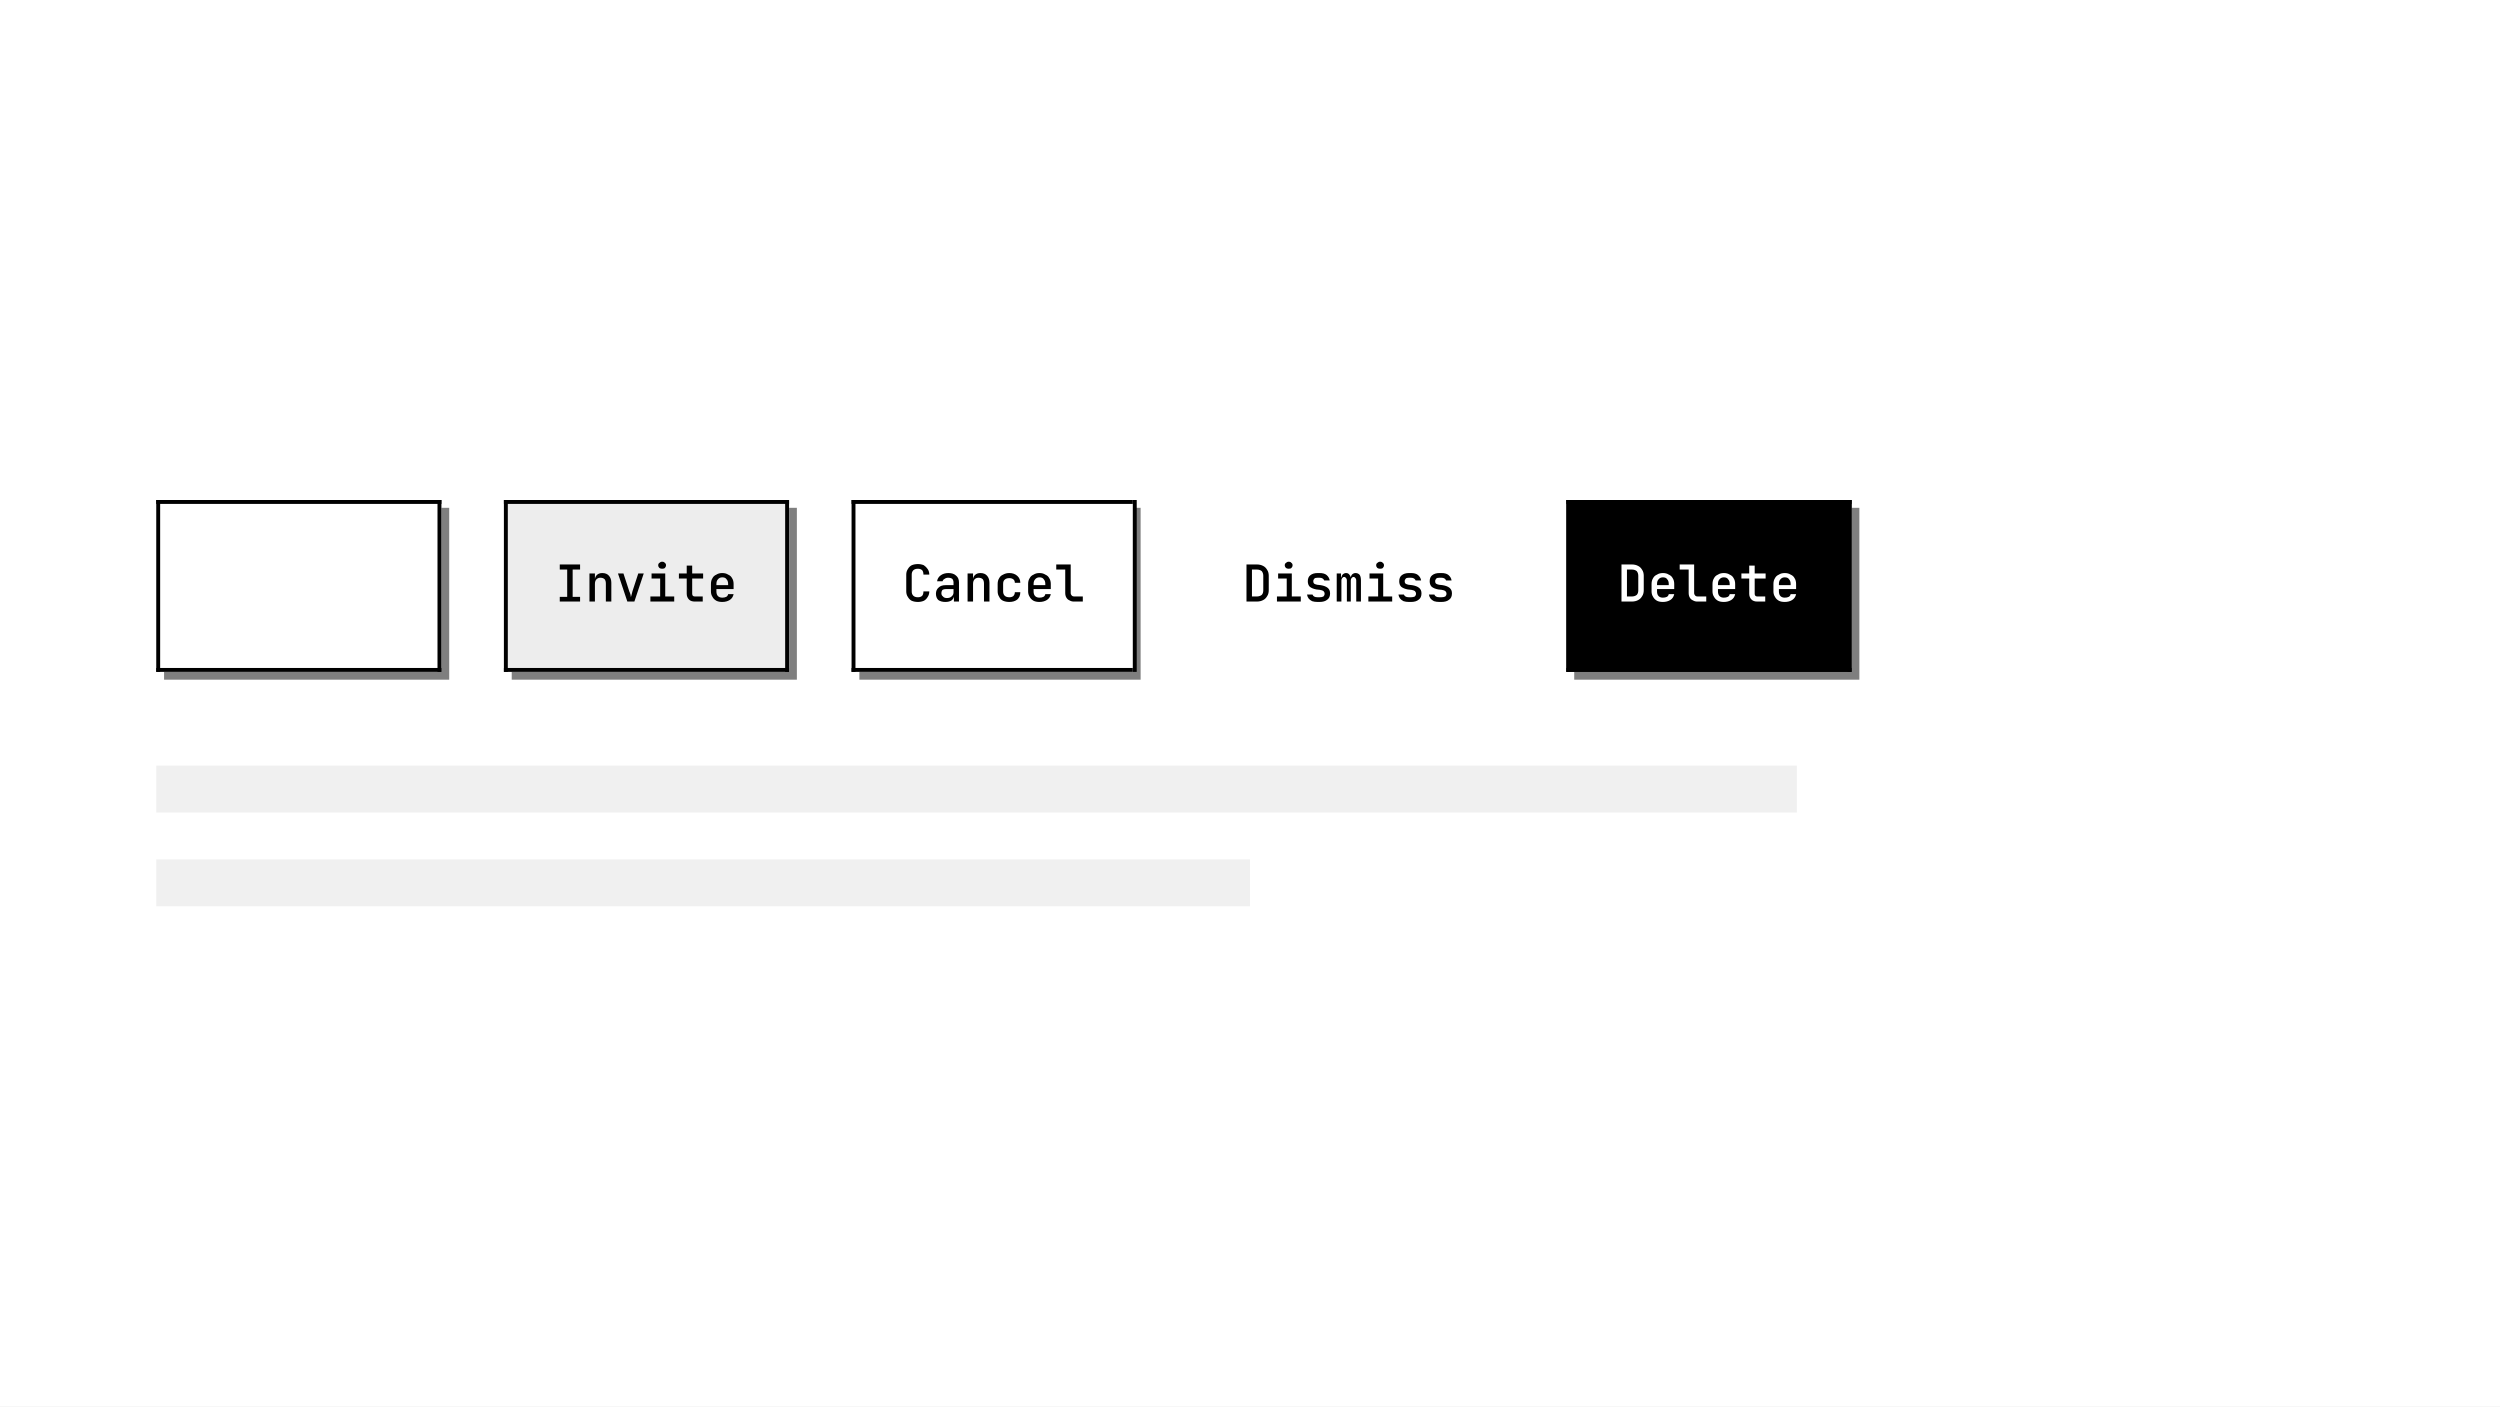
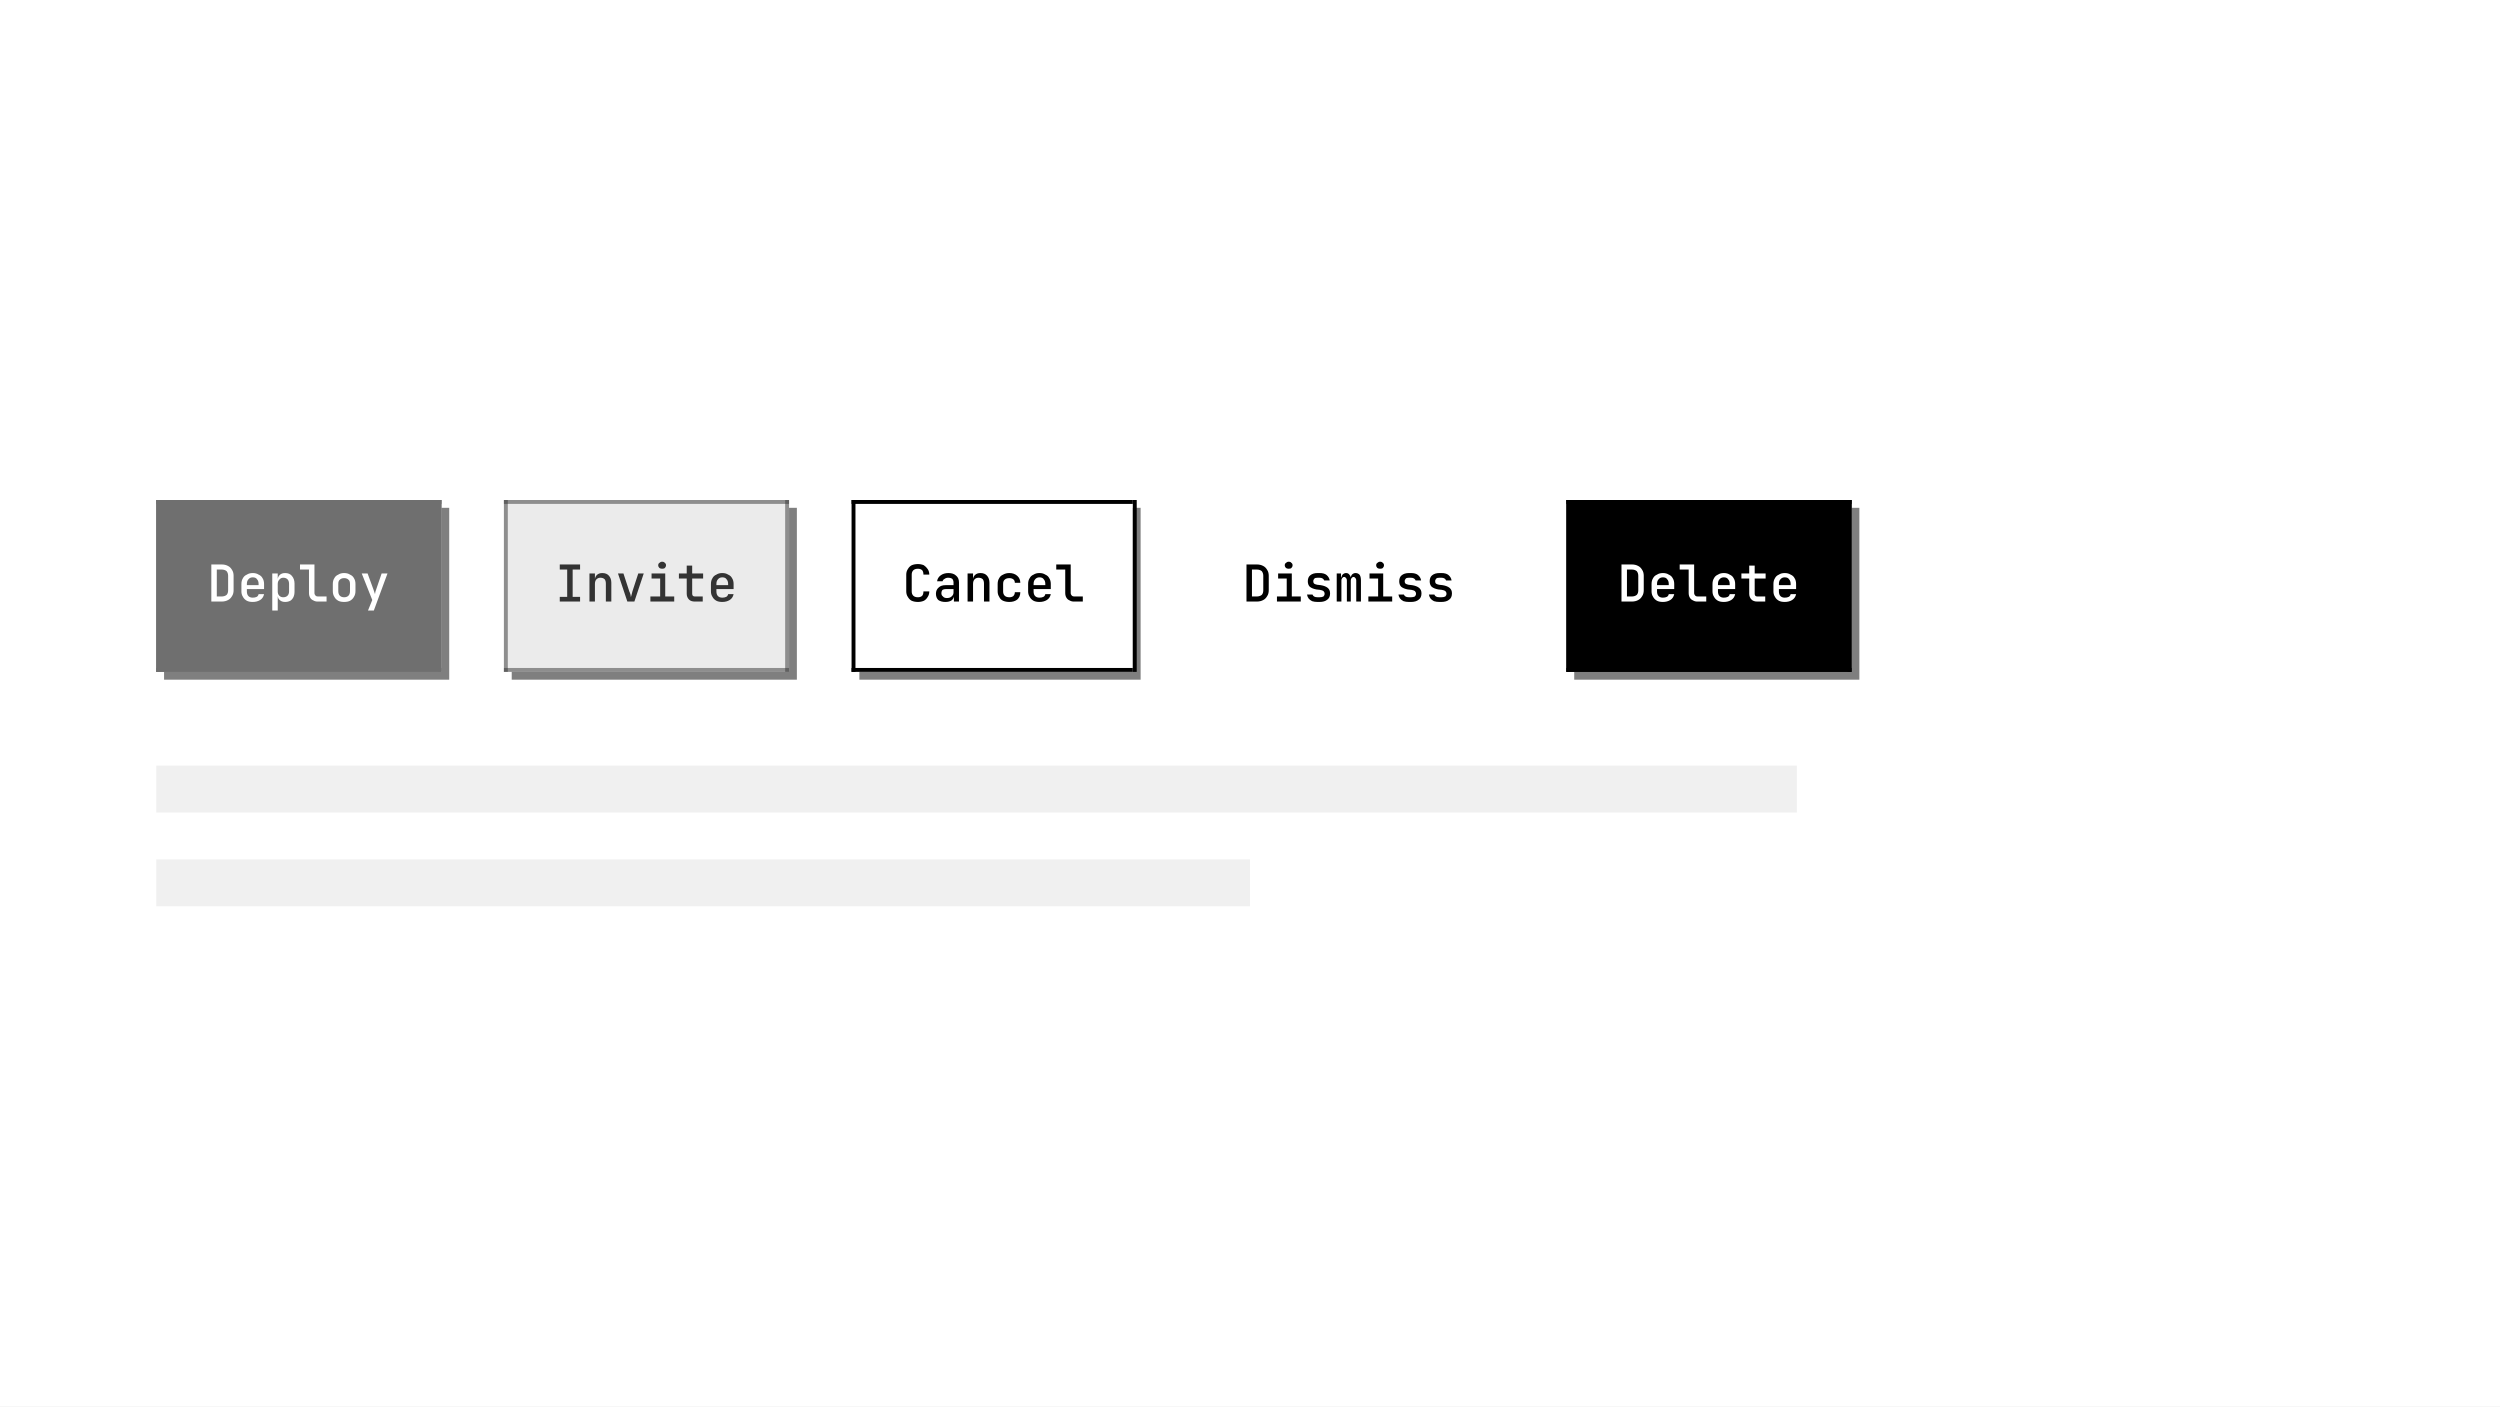
<svg xmlns="http://www.w3.org/2000/svg" width="640" height="360" viewBox="0 0 640 360">
  <mask id="satori_om-id">
    <rect x="0" y="0" width="640" height="360" fill="#fff" />
  </mask>
  <rect x="0" y="0" width="640" height="360" fill="rgba(255,255,255,1)" />
  <mask id="satori_om-id-0">
    <rect x="0" y="0" width="640" height="360" fill="#fff" />
  </mask>
  <mask id="satori_om-id-0-0">
    <rect x="0" y="0" width="640" height="360" fill="#fff" />
  </mask>
  <rect x="0" y="0" width="640" height="360" fill="rgba(255,255,255,1)" />
  <mask id="satori_om-id-0-1">
    <rect x="0" y="0" width="640" height="0" fill="#fff" />
  </mask>
  <rect x="0" y="0" width="640" height="0" fill="rgba(0,0,0,1)" />
  <mask id="satori_om-id-0-2">
    <rect x="640" y="0" width="0" height="360" fill="#fff" />
  </mask>
  <rect x="640" y="0" width="0" height="360" fill="rgba(0,0,0,1)" />
  <mask id="satori_om-id-0-3">
    <rect x="0" y="360" width="640" height="0" fill="#fff" />
  </mask>
  <rect x="0" y="360" width="640" height="0" fill="rgba(0,0,0,1)" />
  <mask id="satori_om-id-0-4">
    <rect x="0" y="0" width="0" height="360" fill="#fff" />
  </mask>
  <rect x="0" y="0" width="0" height="360" fill="rgba(0,0,0,1)" />
  <mask id="satori_om-id-1">
    <rect x="40" y="128" width="73" height="44" fill="#fff" />
  </mask>
  <mask id="satori_ms-id-1-0-0" maskUnits="userSpaceOnUse">
    <rect x="0" y="0" width="640" height="360" fill="#fff" />
    <rect x="40" y="128" width="73" height="44" fill="#000" stroke-width="0" />
  </mask>
  <defs>
    <filter id="satori_s-id-1-0-0" x="0%" y="0%" width="100%" height="100%">
      <feGaussianBlur stdDeviation="0" result="b" />
      <feFlood flood-color="rgba(0,0,0,0.5)" in="SourceGraphic" result="f" />
      <feComposite in="f" in2="b" operator="in" />
    </filter>
  </defs>
  <g mask="url(#satori_ms-id-1-0-0)" filter="url(#satori_s-id-1-0-0)" opacity="1">
    <rect x="42" y="130" width="73" height="44" fill="#fff" stroke="#fff" stroke-width="0" />
  </g>
  <mask id="satori_om-id-1-0">
    <rect x="40" y="128" width="73" height="44" fill="#fff" />
  </mask>
+   <rect x="40" y="128" width="73" height="44" fill="rgba(111,111,111,1)" />
  <mask id="satori_om-id-1-1">
    <rect x="40" y="128" width="73" height="1" fill="#fff" />
  </mask>
-   <rect x="40" y="128" width="73" height="1" fill="rgba(0,0,0,1)" />
+   <rect x="40" y="128" width="73" height="1" fill="rgba(111,111,111,1)" />
  <mask id="satori_om-id-1-2">
    <rect x="112" y="128" width="1" height="44" fill="#fff" />
  </mask>
-   <rect x="112" y="128" width="1" height="44" fill="rgba(0,0,0,1)" />
+   <rect x="112" y="128" width="1" height="44" fill="rgba(111,111,111,1)" />
  <mask id="satori_om-id-1-3">
    <rect x="40" y="171" width="73" height="1" fill="#fff" />
  </mask>
-   <rect x="40" y="171" width="73" height="1" fill="rgba(0,0,0,1)" />
+   <rect x="40" y="171" width="73" height="1" fill="rgba(111,111,111,1)" />
  <mask id="satori_om-id-1-4">
    <rect x="40" y="128" width="1" height="44" fill="#fff" />
  </mask>
-   <rect x="40" y="128" width="1" height="44" fill="rgba(0,0,0,1)" />
+   <rect x="40" y="128" width="1" height="44" fill="rgba(111,111,111,1)" />
  <mask id="satori_om-id-2">
+     <rect x="42" y="130" width="69" height="40" fill="#fff" />
+   </mask>
+   <mask id="satori_om-id-2-0">
+     <rect x="42" y="130" width="69" height="40" fill="#fff" />
+   </mask>
+   <rect x="42" y="130" width="69" height="40" fill="rgba(111,111,111,1)" />
+   <mask id="satori_om-id-2-1">
+     <rect x="42" y="130" width="69" height="0" fill="#fff" />
+   </mask>
+   <rect x="42" y="130" width="69" height="0" fill="rgba(0,0,0,1)" />
+   <mask id="satori_om-id-2-2">
+     <rect x="111" y="130" width="0" height="40" fill="#fff" />
+   </mask>
+   <rect x="111" y="130" width="0" height="40" fill="rgba(0,0,0,1)" />
+   <mask id="satori_om-id-2-3">
+     <rect x="42" y="171" width="69" height="0" fill="#fff" />
+   </mask>
+   <rect x="42" y="171" width="69" height="0" fill="rgba(0,0,0,1)" />
+   <mask id="satori_om-id-2-4">
+     <rect x="42" y="130" width="0" height="40" fill="#fff" />
+   </mask>
+   <rect x="42" y="130" width="0" height="40" fill="rgba(0,0,0,1)" />
+   <mask id="satori_om-id-3">
    <rect x="53" y="141" width="47" height="17" fill="#fff" />
  </mask>
  <g>
    <path fill="rgba(255,255,255,1)" d="M56.7 154L54.1 154L54.1 144.5L56.7 144.5Q57.7 144.5 58.4 144.9Q59.0 145.2 59.4 145.9Q59.8 146.5 59.8 147.4L59.8 147.4L59.8 151.1Q59.8 152.0 59.4 152.6Q59.0 153.3 58.4 153.6Q57.7 154 56.7 154L56.7 154ZM55.5 145.8L55.5 152.7L56.7 152.7Q57.5 152.7 58.0 152.3Q58.4 151.9 58.4 151.1L58.4 151.1L58.4 147.4Q58.4 146.7 58.0 146.2Q57.5 145.8 56.7 145.8L56.7 145.8L55.5 145.8ZM64.7 154.1L64.7 154.1Q63.8 154.1 63.2 153.8Q62.5 153.4 62.2 152.8Q61.8 152.2 61.8 151.4L61.8 151.4L61.8 149.5Q61.8 148.6 62.2 148.0Q62.5 147.4 63.2 147.1Q63.8 146.7 64.7 146.7L64.7 146.7Q65.6 146.7 66.2 147.1Q66.9 147.4 67.2 148.0Q67.6 148.6 67.6 149.5L67.6 149.5L67.6 150.8L63.2 150.8L63.2 151.4Q63.2 152.2 63.6 152.6Q64.0 153.0 64.7 153.0L64.7 153.0Q65.3 153.0 65.7 152.8Q66.1 152.6 66.2 152.1L66.2 152.1L67.6 152.1Q67.4 153.1 66.6 153.6Q65.8 154.1 64.7 154.1ZM63.2 149.8L66.2 149.8L66.2 149.5Q66.2 148.7 65.8 148.3Q65.5 147.8 64.7 147.8L64.7 147.8Q64.0 147.8 63.6 148.3Q63.2 148.7 63.2 149.5L63.2 149.5L63.2 149.8ZM71.1 156.3L69.7 156.3L69.7 146.8L71.1 146.8L71.1 148.2L71.1 148.2Q71.2 147.6 71.6 147.2L71.6 147.2Q72.1 146.7 73.0 146.7L73.0 146.7Q74.1 146.7 74.7 147.4Q75.4 148.2 75.4 149.4L75.4 149.4L75.4 151.4Q75.4 152.3 75.1 152.9Q74.8 153.5 74.3 153.8Q73.7 154.1 73.0 154.1L73.0 154.1Q72.1 154.1 71.6 153.6L71.6 153.6Q71.2 153.3 71.1 152.6L71.1 152.6L71.1 152.6L71.1 154.3L71.1 156.3ZM72.5 152.9L72.5 152.9Q73.2 152.9 73.6 152.5Q74.0 152.1 74.0 151.4L74.0 151.4L74.0 149.5Q74.0 148.7 73.6 148.3Q73.2 147.9 72.5 147.9L72.5 147.9Q71.9 147.9 71.5 148.4Q71.1 148.8 71.1 149.5L71.1 149.5L71.1 151.4Q71.1 152.1 71.5 152.5Q71.9 152.9 72.5 152.9ZM83.6 154L81.3 154Q80.7 154 80.2 153.7Q79.7 153.5 79.4 153.0Q79.1 152.5 79.1 151.8L79.1 151.8L79.1 145.8L76.8 145.8L76.8 144.5L80.5 144.5L80.5 151.8Q80.5 152.2 80.8 152.5Q81.0 152.7 81.4 152.7L81.4 152.7L83.6 152.7L83.6 154ZM88.1 154.1L88.1 154.1Q87.2 154.1 86.6 153.8Q85.9 153.4 85.6 152.8Q85.2 152.2 85.2 151.3L85.2 151.3L85.2 149.5Q85.2 148.6 85.6 148.0Q85.9 147.4 86.6 147.1Q87.2 146.7 88.1 146.7L88.1 146.7Q89.0 146.7 89.6 147.1Q90.3 147.4 90.6 148.0Q91.0 148.6 91.0 149.5L91.0 149.5L91.0 151.3Q91.0 152.2 90.6 152.8Q90.3 153.4 89.6 153.8Q89.0 154.1 88.1 154.1ZM88.1 152.9L88.1 152.9Q88.8 152.9 89.2 152.5Q89.6 152.1 89.6 151.3L89.6 151.3L89.6 149.5Q89.6 148.7 89.2 148.4Q88.8 148.0 88.1 148.0L88.1 148.0Q87.4 148.0 87.0 148.4Q86.6 148.7 86.6 149.5L86.6 149.5L86.6 151.3Q86.6 152.1 87.0 152.5Q87.4 152.9 88.1 152.9ZM95.7 156.3L94.2 156.3L95.3 153.6L92.6 146.8L94.1 146.8L95.6 150.9Q95.7 151.1 95.8 151.5Q95.9 151.9 96.0 152.1L96.0 152.1Q96.0 151.9 96.1 151.5Q96.2 151.1 96.3 150.9L96.3 150.9L97.7 146.8L99.2 146.8L95.7 156.3Z " />
  </g>
-   <mask id="satori_om-id-3">
+   <mask id="satori_om-id-4">
    <rect x="129" y="128" width="73" height="44" fill="#fff" />
  </mask>
-   <mask id="satori_ms-id-3-0-0" maskUnits="userSpaceOnUse">
+   <mask id="satori_ms-id-4-0-0" maskUnits="userSpaceOnUse">
    <rect x="0" y="0" width="640" height="360" fill="#fff" />
    <rect x="129" y="128" width="73" height="44" fill="#000" stroke-width="0" />
  </mask>
  <defs>
-     <filter id="satori_s-id-3-0-0" x="0%" y="0%" width="100%" height="100%">
-       <feGaussianBlur stdDeviation="0" result="b" />
-       <feFlood flood-color="rgba(0,0,0,0.5)" in="SourceGraphic" result="f" />
-       <feComposite in="f" in2="b" operator="in" />
-     </filter>
-   </defs>
-   <g mask="url(#satori_ms-id-3-0-0)" filter="url(#satori_s-id-3-0-0)" opacity="1">
+     <filter id="satori_s-id-4-0-0" x="0%" y="0%" width="100%" height="100%">
+       <feGaussianBlur stdDeviation="0" result="b" />
+       <feFlood flood-color="rgba(0,0,0,0.5)" in="SourceGraphic" result="f" />
+       <feComposite in="f" in2="b" operator="in" />
+     </filter>
+   </defs>
+   <g mask="url(#satori_ms-id-4-0-0)" filter="url(#satori_s-id-4-0-0)" opacity="1">
    <rect x="131" y="130" width="73" height="44" fill="#fff" stroke="#fff" stroke-width="0" />
  </g>
-   <mask id="satori_om-id-3-0">
+   <mask id="satori_om-id-4-0">
    <rect x="129" y="128" width="73" height="44" fill="#fff" />
  </mask>
-   <rect x="129" y="128" width="73" height="44" fill="rgba(237,237,237,1)" />
-   <mask id="satori_om-id-3-1">
+   <rect x="129" y="128" width="73" height="44" fill="rgba(51,51,51,0.1)" />
+   <mask id="satori_om-id-4-1">
    <rect x="129" y="128" width="73" height="1" fill="#fff" />
  </mask>
-   <rect x="129" y="128" width="73" height="1" fill="rgba(0,0,0,1)" />
-   <mask id="satori_om-id-3-2">
+   <rect x="129" y="128" width="73" height="1" fill="rgba(51,51,51,0.5)" />
+   <mask id="satori_om-id-4-2">
    <rect x="201" y="128" width="1" height="44" fill="#fff" />
  </mask>
-   <rect x="201" y="128" width="1" height="44" fill="rgba(0,0,0,1)" />
-   <mask id="satori_om-id-3-3">
+   <rect x="201" y="128" width="1" height="44" fill="rgba(51,51,51,0.5)" />
+   <mask id="satori_om-id-4-3">
    <rect x="129" y="171" width="73" height="1" fill="#fff" />
  </mask>
-   <rect x="129" y="171" width="73" height="1" fill="rgba(0,0,0,1)" />
-   <mask id="satori_om-id-3-4">
+   <rect x="129" y="171" width="73" height="1" fill="rgba(51,51,51,0.5)" />
+   <mask id="satori_om-id-4-4">
    <rect x="129" y="128" width="1" height="44" fill="#fff" />
  </mask>
-   <rect x="129" y="128" width="1" height="44" fill="rgba(0,0,0,1)" />
-   <mask id="satori_om-id-4">
+   <rect x="129" y="128" width="1" height="44" fill="rgba(51,51,51,0.5)" />
+   <mask id="satori_om-id-5">
    <rect x="142" y="141" width="47" height="17" fill="#fff" />
  </mask>
  <g>
-     <path fill="rgba(0,0,0,1)" d="M148.5 154L143.3 154L143.3 152.8L145.2 152.8L145.2 145.8L143.3 145.8L143.3 144.5L148.5 144.5L148.5 145.8L146.6 145.8L146.6 152.8L148.5 152.8L148.5 154ZM152.3 154L150.9 154L150.9 146.8L152.3 146.8L152.3 148.2L152.3 148.2Q152.4 147.6 152.8 147.2L152.8 147.2Q153.3 146.7 154.2 146.7L154.2 146.7Q155.3 146.7 155.9 147.4Q156.5 148.1 156.5 149.2L156.5 149.2L156.5 154L155.1 154L155.1 149.4Q155.1 148.7 154.8 148.3Q154.4 147.9 153.7 147.9L153.7 147.9Q153.1 147.9 152.7 148.3Q152.3 148.7 152.3 149.5L152.3 149.5L152.3 154ZM162.4 154L160.6 154L158.2 146.8L159.6 146.8L161.1 151.4Q161.3 151.8 161.4 152.2Q161.5 152.6 161.5 152.9L161.5 152.9Q161.6 152.6 161.7 152.2Q161.8 151.8 161.9 151.4L161.9 151.4L163.4 146.8L164.8 146.8L162.4 154ZM172.6 154L166.5 154L166.5 152.7L169.0 152.7L169.0 148.1L166.8 148.1L166.8 146.8L170.3 146.8L170.3 152.7L172.6 152.7L172.6 154ZM169.5 145.6L169.5 145.6Q169.1 145.6 168.8 145.4Q168.5 145.1 168.5 144.7L168.5 144.7Q168.5 144.3 168.8 144.1Q169.1 143.8 169.5 143.8L169.5 143.8Q170.0 143.8 170.2 144.1Q170.5 144.3 170.5 144.7L170.5 144.7Q170.5 145.1 170.2 145.4Q170.0 145.6 169.5 145.6ZM179.9 154L177.9 154Q176.9 154 176.4 153.5Q175.8 152.9 175.8 152.0L175.8 152.0L175.8 148.1L173.8 148.1L173.8 146.8L175.8 146.8L175.8 144.8L177.2 144.8L177.2 146.8L180.0 146.8L180.0 148.1L177.2 148.1L177.2 152.0Q177.2 152.7 177.9 152.7L177.9 152.7L179.9 152.7L179.9 154ZM184.9 154.1L184.9 154.1Q184.0 154.1 183.4 153.8Q182.7 153.4 182.4 152.8Q182.0 152.2 182.0 151.4L182.0 151.4L182.0 149.5Q182.0 148.6 182.4 148.0Q182.7 147.4 183.4 147.1Q184.0 146.7 184.9 146.7L184.9 146.7Q185.8 146.7 186.4 147.1Q187.1 147.4 187.4 148.0Q187.8 148.6 187.8 149.5L187.8 149.5L187.8 150.8L183.4 150.8L183.4 151.4Q183.4 152.2 183.8 152.6Q184.2 153.0 184.9 153.0L184.9 153.0Q185.5 153.0 185.9 152.8Q186.3 152.6 186.4 152.1L186.4 152.1L187.8 152.1Q187.6 153.1 186.8 153.6Q186.0 154.1 184.9 154.1ZM183.4 149.8L186.4 149.8L186.4 149.5Q186.4 148.7 186.0 148.3Q185.7 147.8 184.9 147.8L184.9 147.8Q184.2 147.8 183.8 148.3Q183.4 148.7 183.4 149.5L183.4 149.5L183.4 149.8Z " />
-   </g>
-   <mask id="satori_om-id-5">
+     <path fill="rgba(51,51,51,1)" d="M148.5 154L143.3 154L143.3 152.8L145.2 152.8L145.2 145.8L143.3 145.8L143.3 144.5L148.5 144.5L148.5 145.8L146.6 145.8L146.6 152.8L148.5 152.8L148.5 154ZM152.3 154L150.9 154L150.9 146.8L152.3 146.8L152.3 148.2L152.3 148.2Q152.4 147.6 152.8 147.2L152.8 147.2Q153.3 146.7 154.2 146.7L154.2 146.7Q155.3 146.7 155.9 147.4Q156.5 148.1 156.5 149.2L156.5 149.2L156.5 154L155.1 154L155.1 149.4Q155.1 148.7 154.8 148.3Q154.4 147.9 153.7 147.9L153.7 147.9Q153.1 147.9 152.7 148.3Q152.3 148.7 152.3 149.5L152.3 149.5L152.3 154ZM162.4 154L160.6 154L158.2 146.8L159.6 146.8L161.1 151.4Q161.3 151.8 161.4 152.2Q161.5 152.6 161.5 152.9L161.5 152.9Q161.6 152.6 161.7 152.2Q161.8 151.8 161.9 151.4L161.9 151.4L163.4 146.8L164.8 146.8L162.4 154ZM172.6 154L166.5 154L166.5 152.7L169.0 152.7L169.0 148.1L166.8 148.1L166.8 146.8L170.3 146.8L170.3 152.7L172.6 152.7L172.6 154ZM169.5 145.6L169.5 145.6Q169.1 145.6 168.8 145.4Q168.5 145.1 168.5 144.7L168.5 144.7Q168.5 144.3 168.8 144.1Q169.1 143.8 169.5 143.8L169.5 143.8Q170.0 143.8 170.2 144.1Q170.5 144.3 170.5 144.7L170.5 144.7Q170.5 145.1 170.2 145.4Q170.0 145.6 169.5 145.6ZM179.9 154L177.9 154Q176.9 154 176.4 153.5Q175.8 152.9 175.8 152.0L175.8 152.0L175.8 148.1L173.8 148.1L173.8 146.8L175.8 146.8L175.8 144.8L177.2 144.8L177.2 146.8L180.0 146.8L180.0 148.1L177.2 148.1L177.2 152.0Q177.2 152.7 177.9 152.7L177.9 152.7L179.9 152.7L179.9 154ZM184.9 154.1L184.9 154.1Q184.0 154.1 183.4 153.8Q182.7 153.4 182.4 152.8Q182.0 152.2 182.0 151.4L182.0 151.4L182.0 149.5Q182.0 148.6 182.4 148.0Q182.7 147.4 183.4 147.1Q184.0 146.7 184.9 146.7L184.9 146.7Q185.8 146.7 186.4 147.1Q187.1 147.4 187.4 148.0Q187.8 148.6 187.8 149.5L187.8 149.5L187.8 150.8L183.4 150.8L183.4 151.4Q183.4 152.2 183.8 152.6Q184.2 153.0 184.9 153.0L184.9 153.0Q185.5 153.0 185.9 152.8Q186.3 152.6 186.4 152.1L186.4 152.1L187.8 152.1Q187.6 153.1 186.8 153.6Q186.0 154.1 184.9 154.1ZM183.4 149.8L186.4 149.8L186.4 149.5Q186.4 148.7 186.0 148.3Q185.7 147.8 184.9 147.8L184.9 147.8Q184.2 147.8 183.8 148.3Q183.4 148.7 183.4 149.5L183.4 149.5L183.4 149.8Z " />
+   </g>
+   <mask id="satori_om-id-6">
    <rect x="218" y="128" width="72" height="44" fill="#fff" />
  </mask>
-   <mask id="satori_ms-id-5-0-0" maskUnits="userSpaceOnUse">
+   <mask id="satori_ms-id-6-0-0" maskUnits="userSpaceOnUse">
    <rect x="0" y="0" width="640" height="360" fill="#fff" />
    <rect x="218" y="128" width="72" height="44" fill="#000" stroke-width="0" />
  </mask>
  <defs>
-     <filter id="satori_s-id-5-0-0" x="0%" y="0%" width="100%" height="100%">
-       <feGaussianBlur stdDeviation="0" result="b" />
-       <feFlood flood-color="rgba(0,0,0,0.5)" in="SourceGraphic" result="f" />
-       <feComposite in="f" in2="b" operator="in" />
-     </filter>
-   </defs>
-   <g mask="url(#satori_ms-id-5-0-0)" filter="url(#satori_s-id-5-0-0)" opacity="1">
+     <filter id="satori_s-id-6-0-0" x="0%" y="0%" width="100%" height="100%">
+       <feGaussianBlur stdDeviation="0" result="b" />
+       <feFlood flood-color="rgba(0,0,0,0.5)" in="SourceGraphic" result="f" />
+       <feComposite in="f" in2="b" operator="in" />
+     </filter>
+   </defs>
+   <g mask="url(#satori_ms-id-6-0-0)" filter="url(#satori_s-id-6-0-0)" opacity="1">
    <rect x="220" y="130" width="72" height="44" fill="#fff" stroke="#fff" stroke-width="0" />
  </g>
-   <mask id="satori_om-id-5-0">
+   <mask id="satori_om-id-6-0">
    <rect x="218" y="128" width="72" height="44" fill="#fff" />
  </mask>
-   <rect x="218" y="128" width="72" height="44" fill="rgba(255,255,255,1)" />
-   <mask id="satori_om-id-5-1">
+   <mask id="satori_om-id-6-1">
    <rect x="218" y="128" width="72" height="1" fill="#fff" />
  </mask>
  <rect x="218" y="128" width="72" height="1" fill="rgba(0,0,0,1)" />
-   <mask id="satori_om-id-5-2">
+   <mask id="satori_om-id-6-2">
    <rect x="290" y="128" width="1" height="44" fill="#fff" />
  </mask>
  <rect x="290" y="128" width="1" height="44" fill="rgba(0,0,0,1)" />
-   <mask id="satori_om-id-5-3">
+   <mask id="satori_om-id-6-3">
    <rect x="218" y="171" width="72" height="1" fill="#fff" />
  </mask>
  <rect x="218" y="171" width="72" height="1" fill="rgba(0,0,0,1)" />
-   <mask id="satori_om-id-5-4">
+   <mask id="satori_om-id-6-4">
    <rect x="218" y="128" width="1" height="44" fill="#fff" />
  </mask>
  <rect x="218" y="128" width="1" height="44" fill="rgba(0,0,0,1)" />
-   <mask id="satori_om-id-6">
+   <mask id="satori_om-id-7">
    <rect x="231" y="141" width="46" height="17" fill="#fff" />
  </mask>
  <g>
    <path fill="rgba(0,0,0,1)" d="M235.0 154.1L235.0 154.1Q234.1 154.1 233.4 153.8Q232.8 153.5 232.4 152.8Q232.0 152.2 232.0 151.4L232.0 151.4L232.0 147.1Q232.0 146.3 232.4 145.7Q232.8 145.0 233.4 144.7Q234.1 144.4 235.0 144.4L235.0 144.4Q235.8 144.4 236.5 144.7Q237.1 145.1 237.5 145.7Q237.9 146.3 237.9 147.1L237.9 147.1L236.4 147.1Q236.4 146.4 236.1 146.0Q235.7 145.6 235.0 145.6L235.0 145.6Q234.2 145.6 233.8 146.0Q233.4 146.4 233.4 147.1L233.4 147.1L233.4 151.4Q233.4 152.1 233.8 152.5Q234.2 152.9 235.0 152.9L235.0 152.9Q235.7 152.9 236.1 152.5Q236.4 152.1 236.4 151.4L236.4 151.4L237.9 151.4Q237.9 152.2 237.5 152.8Q237.1 153.5 236.5 153.8Q235.8 154.1 235.0 154.1ZM242.0 154.1L242.0 154.1Q240.9 154.1 240.2 153.6Q239.6 153.0 239.6 152.0L239.6 152.0Q239.6 151.0 240.3 150.4Q240.9 149.8 242.1 149.8L242.1 149.8L244.1 149.8L244.1 149.1Q244.1 148.6 243.8 148.2Q243.4 147.9 242.7 147.9L242.7 147.9Q242.2 147.9 241.8 148.2Q241.4 148.4 241.3 148.8L241.3 148.8L239.9 148.8Q240.0 147.9 240.8 147.3Q241.6 146.7 242.8 146.7L242.8 146.7Q244.1 146.7 244.8 147.4Q245.5 148.0 245.5 149.1L245.5 149.1L245.5 154L244.2 154L244.2 152.7L244.2 152.7Q244.1 153.3 243.6 153.7L243.6 153.7Q243.0 154.1 242.0 154.1ZM242.4 153.1L242.4 153.1Q243.2 153.1 243.6 152.7Q244.1 152.3 244.1 151.7L244.1 151.7L244.1 150.8L242.2 150.8Q241.6 150.8 241.3 151.0Q241.0 151.3 241.0 151.9L241.0 151.9Q241.0 152.4 241.4 152.7Q241.7 153.1 242.4 153.1ZM249.1 154L247.7 154L247.7 146.8L249.1 146.8L249.1 148.2L249.1 148.2Q249.2 147.6 249.6 147.2L249.6 147.2Q250.1 146.7 251.0 146.7L251.0 146.7Q252.1 146.7 252.7 147.4Q253.3 148.1 253.3 149.2L253.3 149.2L253.3 154L251.9 154L251.9 149.4Q251.9 148.7 251.6 148.3Q251.2 147.9 250.5 147.9L250.5 147.9Q249.9 147.9 249.5 148.3Q249.1 148.7 249.1 149.5L249.1 149.5L249.1 154ZM258.4 154.1L258.4 154.1Q257.5 154.1 256.8 153.8Q256.1 153.5 255.8 152.8Q255.4 152.2 255.4 151.4L255.4 151.4L255.4 149.5Q255.4 148.6 255.8 148.0Q256.1 147.4 256.8 147.1Q257.5 146.7 258.4 146.7L258.4 146.7Q259.6 146.7 260.4 147.4Q261.2 148.1 261.2 149.2L261.2 149.2L259.8 149.2Q259.8 148.6 259.4 148.3Q259.0 148.0 258.4 148.0L258.4 148.0Q257.6 148.0 257.2 148.4Q256.8 148.7 256.8 149.5L256.8 149.5L256.8 151.4Q256.8 152.1 257.2 152.5Q257.6 152.9 258.4 152.9L258.4 152.9Q259.0 152.9 259.4 152.6Q259.8 152.2 259.8 151.6L259.8 151.6L261.2 151.6Q261.2 152.8 260.4 153.5Q259.6 154.1 258.4 154.1ZM266.1 154.1L266.1 154.1Q265.2 154.1 264.6 153.8Q263.9 153.4 263.6 152.8Q263.2 152.2 263.2 151.4L263.2 151.4L263.2 149.5Q263.2 148.6 263.6 148.0Q263.9 147.4 264.6 147.1Q265.2 146.7 266.1 146.7L266.1 146.7Q267.0 146.7 267.6 147.1Q268.3 147.4 268.6 148.0Q269.0 148.6 269.0 149.5L269.0 149.5L269.0 150.8L264.6 150.8L264.6 151.4Q264.6 152.2 265.0 152.6Q265.4 153.0 266.1 153.0L266.1 153.0Q266.7 153.0 267.1 152.8Q267.5 152.6 267.6 152.1L267.6 152.1L269.0 152.1Q268.8 153.1 268.0 153.6Q267.2 154.1 266.1 154.1ZM264.6 149.8L267.6 149.8L267.6 149.5Q267.6 148.7 267.2 148.3Q266.9 147.8 266.1 147.8L266.1 147.8Q265.4 147.8 265.0 148.3Q264.6 148.7 264.6 149.5L264.6 149.5L264.6 149.8ZM277.2 154L274.9 154Q274.3 154 273.8 153.7Q273.3 153.5 273.0 153.0Q272.7 152.5 272.7 151.8L272.7 151.8L272.7 145.8L270.4 145.8L270.4 144.5L274.1 144.5L274.1 151.8Q274.1 152.2 274.4 152.5Q274.6 152.7 275.0 152.7L275.0 152.7L277.2 152.7L277.2 154Z " />
  </g>
-   <mask id="satori_om-id-7">
+   <mask id="satori_om-id-8">
    <rect x="318" y="141" width="55" height="17" fill="#fff" />
  </mask>
  <g>
    <path fill="rgba(0,0,0,1)" d="M321.7 154L319.1 154L319.1 144.5L321.7 144.5Q322.7 144.5 323.4 144.9Q324.0 145.2 324.4 145.9Q324.8 146.5 324.8 147.4L324.8 147.4L324.8 151.1Q324.8 152.0 324.4 152.6Q324.0 153.3 323.4 153.6Q322.7 154 321.7 154L321.7 154ZM320.5 145.8L320.5 152.7L321.7 152.7Q322.5 152.7 323.0 152.3Q323.4 151.9 323.4 151.1L323.4 151.1L323.4 147.4Q323.4 146.7 323.0 146.2Q322.5 145.8 321.7 145.8L321.7 145.8L320.5 145.8ZM333.0 154L326.9 154L326.9 152.7L329.4 152.7L329.4 148.1L327.2 148.1L327.2 146.8L330.7 146.8L330.7 152.7L333.0 152.7L333.0 154ZM329.9 145.6L329.9 145.6Q329.5 145.6 329.2 145.4Q328.9 145.1 328.9 144.7L328.9 144.7Q328.9 144.3 329.2 144.1Q329.5 143.8 329.9 143.8L329.9 143.8Q330.4 143.8 330.6 144.1Q330.9 144.3 330.9 144.7L330.9 144.7Q330.9 145.1 330.6 145.4Q330.4 145.6 329.9 145.6ZM337.8 154.1L337.3 154.1Q336.5 154.1 335.9 153.9Q335.3 153.6 335.0 153.2Q334.7 152.8 334.6 152.2L334.6 152.2L336.0 152.2Q336.1 152.5 336.4 152.7Q336.7 152.9 337.3 152.9L337.3 152.9L337.8 152.9Q338.4 152.9 338.8 152.7Q339.1 152.4 339.1 152.0L339.1 152.0Q339.1 151.6 338.8 151.3Q338.5 151.1 337.9 151.0L337.9 151.0L337.0 150.9Q335.9 150.7 335.3 150.2Q334.8 149.7 334.8 148.8L334.8 148.8Q334.8 147.8 335.4 147.3Q336.1 146.7 337.3 146.7L337.3 146.7L337.8 146.7Q339.0 146.7 339.6 147.2Q340.3 147.8 340.4 148.6L340.4 148.6L339.0 148.6Q338.9 148.3 338.6 148.1Q338.3 147.9 337.8 147.9L337.8 147.9L337.3 147.9Q336.7 147.9 336.5 148.1Q336.2 148.4 336.2 148.8L336.2 148.8Q336.2 149.2 336.4 149.4Q336.7 149.6 337.2 149.7L337.2 149.7L338.1 149.8Q339.3 150.0 339.9 150.5Q340.5 151.0 340.5 151.9L340.5 151.9Q340.5 153.0 339.8 153.5Q339.1 154.1 337.8 154.1L337.8 154.1ZM343.4 154L342.2 154L342.2 146.8L343.3 146.8L343.3 147.8L343.4 147.8Q343.5 147.3 343.7 147.1L343.7 147.1Q344.1 146.7 344.6 146.7L344.6 146.7Q345.2 146.7 345.5 147.2L345.5 147.2Q345.7 147.4 345.8 147.8L345.8 147.8L345.8 147.8Q345.9 147.3 346.1 147.1L346.1 147.1Q346.5 146.7 347.0 146.7L347.0 146.7Q347.7 146.7 348.1 147.2Q348.4 147.7 348.4 148.6L348.4 148.6L348.4 154L347.2 154L347.2 148.6Q347.2 148.2 347.0 148.0Q346.8 147.7 346.5 147.7Q346.2 147.7 346.0 148.0Q345.8 148.2 345.8 148.6L345.8 148.6L345.8 154L344.8 154L344.8 148.6Q344.8 148.2 344.6 148.0Q344.4 147.7 344.1 147.7L344.1 147.7Q343.8 147.7 343.6 148.0Q343.4 148.2 343.4 148.6L343.4 148.6L343.4 154ZM356.4 154L350.3 154L350.3 152.7L352.8 152.7L352.8 148.1L350.6 148.1L350.6 146.8L354.1 146.8L354.1 152.7L356.4 152.7L356.4 154ZM353.3 145.6L353.3 145.6Q352.9 145.6 352.6 145.4Q352.3 145.1 352.3 144.7L352.3 144.7Q352.3 144.3 352.6 144.1Q352.9 143.8 353.3 143.8L353.3 143.8Q353.8 143.8 354.0 144.1Q354.3 144.3 354.3 144.7L354.3 144.7Q354.3 145.1 354.0 145.4Q353.8 145.6 353.3 145.6ZM361.2 154.1L360.7 154.1Q359.9 154.1 359.3 153.9Q358.7 153.6 358.4 153.2Q358.1 152.8 358.0 152.2L358.0 152.2L359.4 152.2Q359.5 152.5 359.8 152.7Q360.1 152.9 360.7 152.9L360.7 152.9L361.2 152.9Q361.8 152.9 362.2 152.7Q362.5 152.4 362.5 152.0L362.5 152.0Q362.5 151.6 362.2 151.3Q361.9 151.1 361.3 151.0L361.3 151.0L360.4 150.9Q359.3 150.7 358.7 150.2Q358.2 149.7 358.2 148.8L358.2 148.8Q358.2 147.8 358.8 147.3Q359.5 146.7 360.7 146.7L360.7 146.7L361.2 146.7Q362.4 146.7 363.0 147.2Q363.7 147.8 363.8 148.6L363.8 148.6L362.4 148.6Q362.3 148.3 362.0 148.1Q361.7 147.9 361.2 147.9L361.2 147.9L360.7 147.9Q360.1 147.9 359.9 148.1Q359.6 148.4 359.6 148.8L359.6 148.8Q359.6 149.2 359.8 149.4Q360.1 149.6 360.6 149.7L360.6 149.7L361.5 149.8Q362.7 150.0 363.3 150.5Q363.9 151.0 363.9 151.9L363.9 151.9Q363.9 153.0 363.2 153.5Q362.5 154.1 361.2 154.1L361.2 154.1ZM369.0 154.1L368.5 154.1Q367.7 154.1 367.1 153.9Q366.5 153.6 366.2 153.2Q365.9 152.8 365.8 152.2L365.8 152.2L367.2 152.2Q367.3 152.5 367.6 152.7Q367.9 152.9 368.5 152.9L368.5 152.9L369.0 152.9Q369.6 152.9 370.0 152.7Q370.3 152.4 370.3 152.0L370.3 152.0Q370.3 151.6 370.0 151.3Q369.7 151.1 369.1 151.0L369.1 151.0L368.2 150.9Q367.1 150.7 366.5 150.2Q366.0 149.7 366.0 148.8L366.0 148.8Q366.0 147.8 366.6 147.3Q367.3 146.7 368.5 146.7L368.5 146.7L369.0 146.7Q370.2 146.7 370.8 147.2Q371.5 147.8 371.6 148.6L371.6 148.6L370.2 148.6Q370.1 148.3 369.8 148.1Q369.5 147.9 369.0 147.9L369.0 147.9L368.5 147.9Q367.9 147.9 367.7 148.1Q367.4 148.4 367.4 148.8L367.4 148.8Q367.4 149.2 367.6 149.4Q367.9 149.6 368.4 149.7L368.4 149.7L369.3 149.8Q370.5 150.0 371.1 150.5Q371.7 151.0 371.7 151.9L371.7 151.9Q371.7 153.0 371.0 153.5Q370.3 154.1 369.0 154.1L369.0 154.1Z " />
  </g>
-   <mask id="satori_om-id-8">
+   <mask id="satori_om-id-9">
    <rect x="401" y="128" width="73" height="44" fill="#fff" />
  </mask>
-   <mask id="satori_ms-id-8-0-0" maskUnits="userSpaceOnUse">
+   <mask id="satori_ms-id-9-0-0" maskUnits="userSpaceOnUse">
    <rect x="0" y="0" width="640" height="360" fill="#fff" />
    <rect x="401" y="128" width="73" height="44" fill="#000" stroke-width="0" />
  </mask>
  <defs>
-     <filter id="satori_s-id-8-0-0" x="0%" y="0%" width="100%" height="100%">
-       <feGaussianBlur stdDeviation="0" result="b" />
-       <feFlood flood-color="rgba(0,0,0,0.5)" in="SourceGraphic" result="f" />
-       <feComposite in="f" in2="b" operator="in" />
-     </filter>
-   </defs>
-   <g mask="url(#satori_ms-id-8-0-0)" filter="url(#satori_s-id-8-0-0)" opacity="1">
+     <filter id="satori_s-id-9-0-0" x="0%" y="0%" width="100%" height="100%">
+       <feGaussianBlur stdDeviation="0" result="b" />
+       <feFlood flood-color="rgba(0,0,0,0.5)" in="SourceGraphic" result="f" />
+       <feComposite in="f" in2="b" operator="in" />
+     </filter>
+   </defs>
+   <g mask="url(#satori_ms-id-9-0-0)" filter="url(#satori_s-id-9-0-0)" opacity="1">
    <rect x="403" y="130" width="73" height="44" fill="#fff" stroke="#fff" stroke-width="0" />
  </g>
-   <mask id="satori_om-id-8-0">
+   <mask id="satori_om-id-9-0">
    <rect x="401" y="128" width="73" height="44" fill="#fff" />
  </mask>
  <rect x="401" y="128" width="73" height="44" fill="rgba(0,0,0,1)" />
-   <mask id="satori_om-id-8-1">
+   <mask id="satori_om-id-9-1">
    <rect x="401" y="128" width="73" height="1" fill="#fff" />
  </mask>
  <rect x="401" y="128" width="73" height="1" fill="rgba(0,0,0,1)" />
-   <mask id="satori_om-id-8-2">
+   <mask id="satori_om-id-9-2">
    <rect x="473" y="128" width="1" height="44" fill="#fff" />
  </mask>
  <rect x="473" y="128" width="1" height="44" fill="rgba(0,0,0,1)" />
-   <mask id="satori_om-id-8-3">
+   <mask id="satori_om-id-9-3">
    <rect x="401" y="171" width="73" height="1" fill="#fff" />
  </mask>
  <rect x="401" y="171" width="73" height="1" fill="rgba(0,0,0,1)" />
-   <mask id="satori_om-id-8-4">
+   <mask id="satori_om-id-9-4">
    <rect x="401" y="128" width="1" height="44" fill="#fff" />
  </mask>
  <rect x="401" y="128" width="1" height="44" fill="rgba(0,0,0,1)" />
-   <mask id="satori_om-id-9">
+   <mask id="satori_om-id-10">
    <rect x="414" y="141" width="47" height="17" fill="#fff" />
  </mask>
  <g>
    <path fill="rgba(255,255,255,1)" d="M417.7 154L415.1 154L415.1 144.5L417.7 144.5Q418.7 144.5 419.4 144.9Q420.0 145.2 420.4 145.9Q420.8 146.5 420.8 147.4L420.8 147.4L420.8 151.1Q420.8 152.0 420.4 152.6Q420.0 153.3 419.4 153.6Q418.7 154 417.7 154L417.7 154ZM416.5 145.8L416.5 152.7L417.7 152.7Q418.5 152.7 419.0 152.3Q419.4 151.9 419.4 151.1L419.4 151.1L419.4 147.4Q419.4 146.7 419.0 146.2Q418.5 145.8 417.7 145.8L417.7 145.8L416.5 145.8ZM425.7 154.1L425.7 154.1Q424.8 154.1 424.2 153.8Q423.5 153.4 423.2 152.8Q422.8 152.2 422.8 151.4L422.8 151.4L422.8 149.5Q422.8 148.6 423.2 148.0Q423.5 147.4 424.2 147.1Q424.8 146.7 425.7 146.7L425.7 146.7Q426.6 146.7 427.2 147.1Q427.9 147.4 428.2 148.0Q428.6 148.6 428.6 149.5L428.6 149.5L428.6 150.8L424.2 150.8L424.2 151.4Q424.2 152.2 424.6 152.6Q425.0 153.0 425.7 153.0L425.7 153.0Q426.3 153.0 426.7 152.8Q427.1 152.6 427.2 152.1L427.2 152.1L428.6 152.1Q428.4 153.1 427.6 153.6Q426.8 154.1 425.7 154.1ZM424.2 149.8L427.2 149.8L427.2 149.5Q427.2 148.7 426.8 148.3Q426.5 147.8 425.7 147.8L425.7 147.8Q425.0 147.8 424.6 148.3Q424.2 148.7 424.2 149.5L424.2 149.5L424.2 149.8ZM436.8 154L434.5 154Q433.9 154 433.4 153.7Q432.9 153.5 432.6 153.0Q432.3 152.5 432.3 151.8L432.3 151.8L432.3 145.8L430.0 145.8L430.0 144.5L433.7 144.5L433.7 151.8Q433.7 152.2 434.0 152.5Q434.2 152.7 434.6 152.7L434.6 152.7L436.8 152.7L436.8 154ZM441.3 154.1L441.3 154.1Q440.4 154.1 439.8 153.8Q439.1 153.4 438.8 152.8Q438.4 152.2 438.4 151.4L438.4 151.4L438.4 149.5Q438.4 148.6 438.8 148.0Q439.1 147.4 439.8 147.1Q440.4 146.7 441.3 146.7L441.3 146.7Q442.2 146.7 442.8 147.1Q443.5 147.4 443.8 148.0Q444.2 148.6 444.2 149.5L444.2 149.5L444.2 150.8L439.8 150.8L439.8 151.4Q439.8 152.2 440.2 152.6Q440.6 153.0 441.3 153.0L441.3 153.0Q441.9 153.0 442.3 152.8Q442.7 152.6 442.8 152.1L442.8 152.1L444.2 152.1Q444.0 153.1 443.2 153.6Q442.4 154.1 441.3 154.1ZM439.8 149.8L442.8 149.8L442.8 149.5Q442.8 148.7 442.4 148.3Q442.1 147.8 441.3 147.8L441.3 147.8Q440.6 147.8 440.2 148.3Q439.8 148.7 439.8 149.5L439.8 149.5L439.8 149.8ZM451.9 154L449.9 154Q448.9 154 448.4 153.5Q447.8 152.9 447.8 152.0L447.8 152.0L447.8 148.1L445.8 148.1L445.8 146.8L447.8 146.8L447.8 144.8L449.2 144.8L449.2 146.8L452.0 146.8L452.0 148.1L449.2 148.1L449.2 152.0Q449.2 152.7 449.9 152.7L449.9 152.7L451.9 152.7L451.9 154ZM456.9 154.1L456.9 154.1Q456.0 154.1 455.4 153.8Q454.7 153.4 454.4 152.8Q454.0 152.2 454.0 151.4L454.0 151.4L454.0 149.5Q454.0 148.6 454.4 148.0Q454.7 147.4 455.4 147.1Q456.0 146.7 456.9 146.7L456.9 146.7Q457.8 146.7 458.4 147.1Q459.1 147.4 459.4 148.0Q459.8 148.6 459.8 149.5L459.8 149.5L459.8 150.8L455.4 150.8L455.4 151.4Q455.4 152.2 455.8 152.6Q456.2 153.0 456.9 153.0L456.9 153.0Q457.5 153.0 457.9 152.8Q458.3 152.6 458.4 152.1L458.4 152.1L459.8 152.1Q459.6 153.1 458.8 153.6Q458.0 154.1 456.9 154.1ZM455.4 149.8L458.4 149.8L458.4 149.5Q458.4 148.7 458.0 148.3Q457.7 147.8 456.9 147.8L456.9 147.8Q456.2 147.8 455.8 148.3Q455.4 148.7 455.4 149.5L455.4 149.5L455.4 149.8Z " />
  </g>
-   <mask id="satori_om-id-10">
+   <mask id="satori_om-id-11">
    <rect x="40" y="196" width="420" height="12" fill="#fff" />
  </mask>
-   <mask id="satori_om-id-10-0">
+   <mask id="satori_om-id-11-0">
    <rect x="40" y="196" width="420" height="12" fill="#fff" />
  </mask>
  <rect x="40" y="196" width="420" height="12" fill="rgba(240,240,240,1)" />
-   <mask id="satori_om-id-10-1">
+   <mask id="satori_om-id-11-1">
    <rect x="40" y="196" width="420" height="0" fill="#fff" />
  </mask>
  <rect x="40" y="196" width="420" height="0" fill="rgba(0,0,0,1)" />
-   <mask id="satori_om-id-10-2">
+   <mask id="satori_om-id-11-2">
    <rect x="460" y="196" width="0" height="12" fill="#fff" />
  </mask>
  <rect x="460" y="196" width="0" height="12" fill="rgba(0,0,0,1)" />
-   <mask id="satori_om-id-10-3">
+   <mask id="satori_om-id-11-3">
    <rect x="40" y="208" width="420" height="0" fill="#fff" />
  </mask>
  <rect x="40" y="208" width="420" height="0" fill="rgba(0,0,0,1)" />
-   <mask id="satori_om-id-10-4">
+   <mask id="satori_om-id-11-4">
    <rect x="40" y="196" width="0" height="12" fill="#fff" />
  </mask>
  <rect x="40" y="196" width="0" height="12" fill="rgba(0,0,0,1)" />
-   <mask id="satori_om-id-11">
+   <mask id="satori_om-id-12">
    <rect x="40" y="220" width="280" height="12" fill="#fff" />
  </mask>
-   <mask id="satori_om-id-11-0">
+   <mask id="satori_om-id-12-0">
    <rect x="40" y="220" width="280" height="12" fill="#fff" />
  </mask>
  <rect x="40" y="220" width="280" height="12" fill="rgba(240,240,240,1)" />
-   <mask id="satori_om-id-11-1">
+   <mask id="satori_om-id-12-1">
    <rect x="40" y="220" width="280" height="0" fill="#fff" />
  </mask>
  <rect x="40" y="220" width="280" height="0" fill="rgba(0,0,0,1)" />
-   <mask id="satori_om-id-11-2">
+   <mask id="satori_om-id-12-2">
    <rect x="320" y="220" width="0" height="12" fill="#fff" />
  </mask>
  <rect x="320" y="220" width="0" height="12" fill="rgba(0,0,0,1)" />
-   <mask id="satori_om-id-11-3">
+   <mask id="satori_om-id-12-3">
    <rect x="40" y="232" width="280" height="0" fill="#fff" />
  </mask>
  <rect x="40" y="232" width="280" height="0" fill="rgba(0,0,0,1)" />
-   <mask id="satori_om-id-11-4">
+   <mask id="satori_om-id-12-4">
    <rect x="40" y="220" width="0" height="12" fill="#fff" />
  </mask>
  <rect x="40" y="220" width="0" height="12" fill="rgba(0,0,0,1)" />
</svg>
